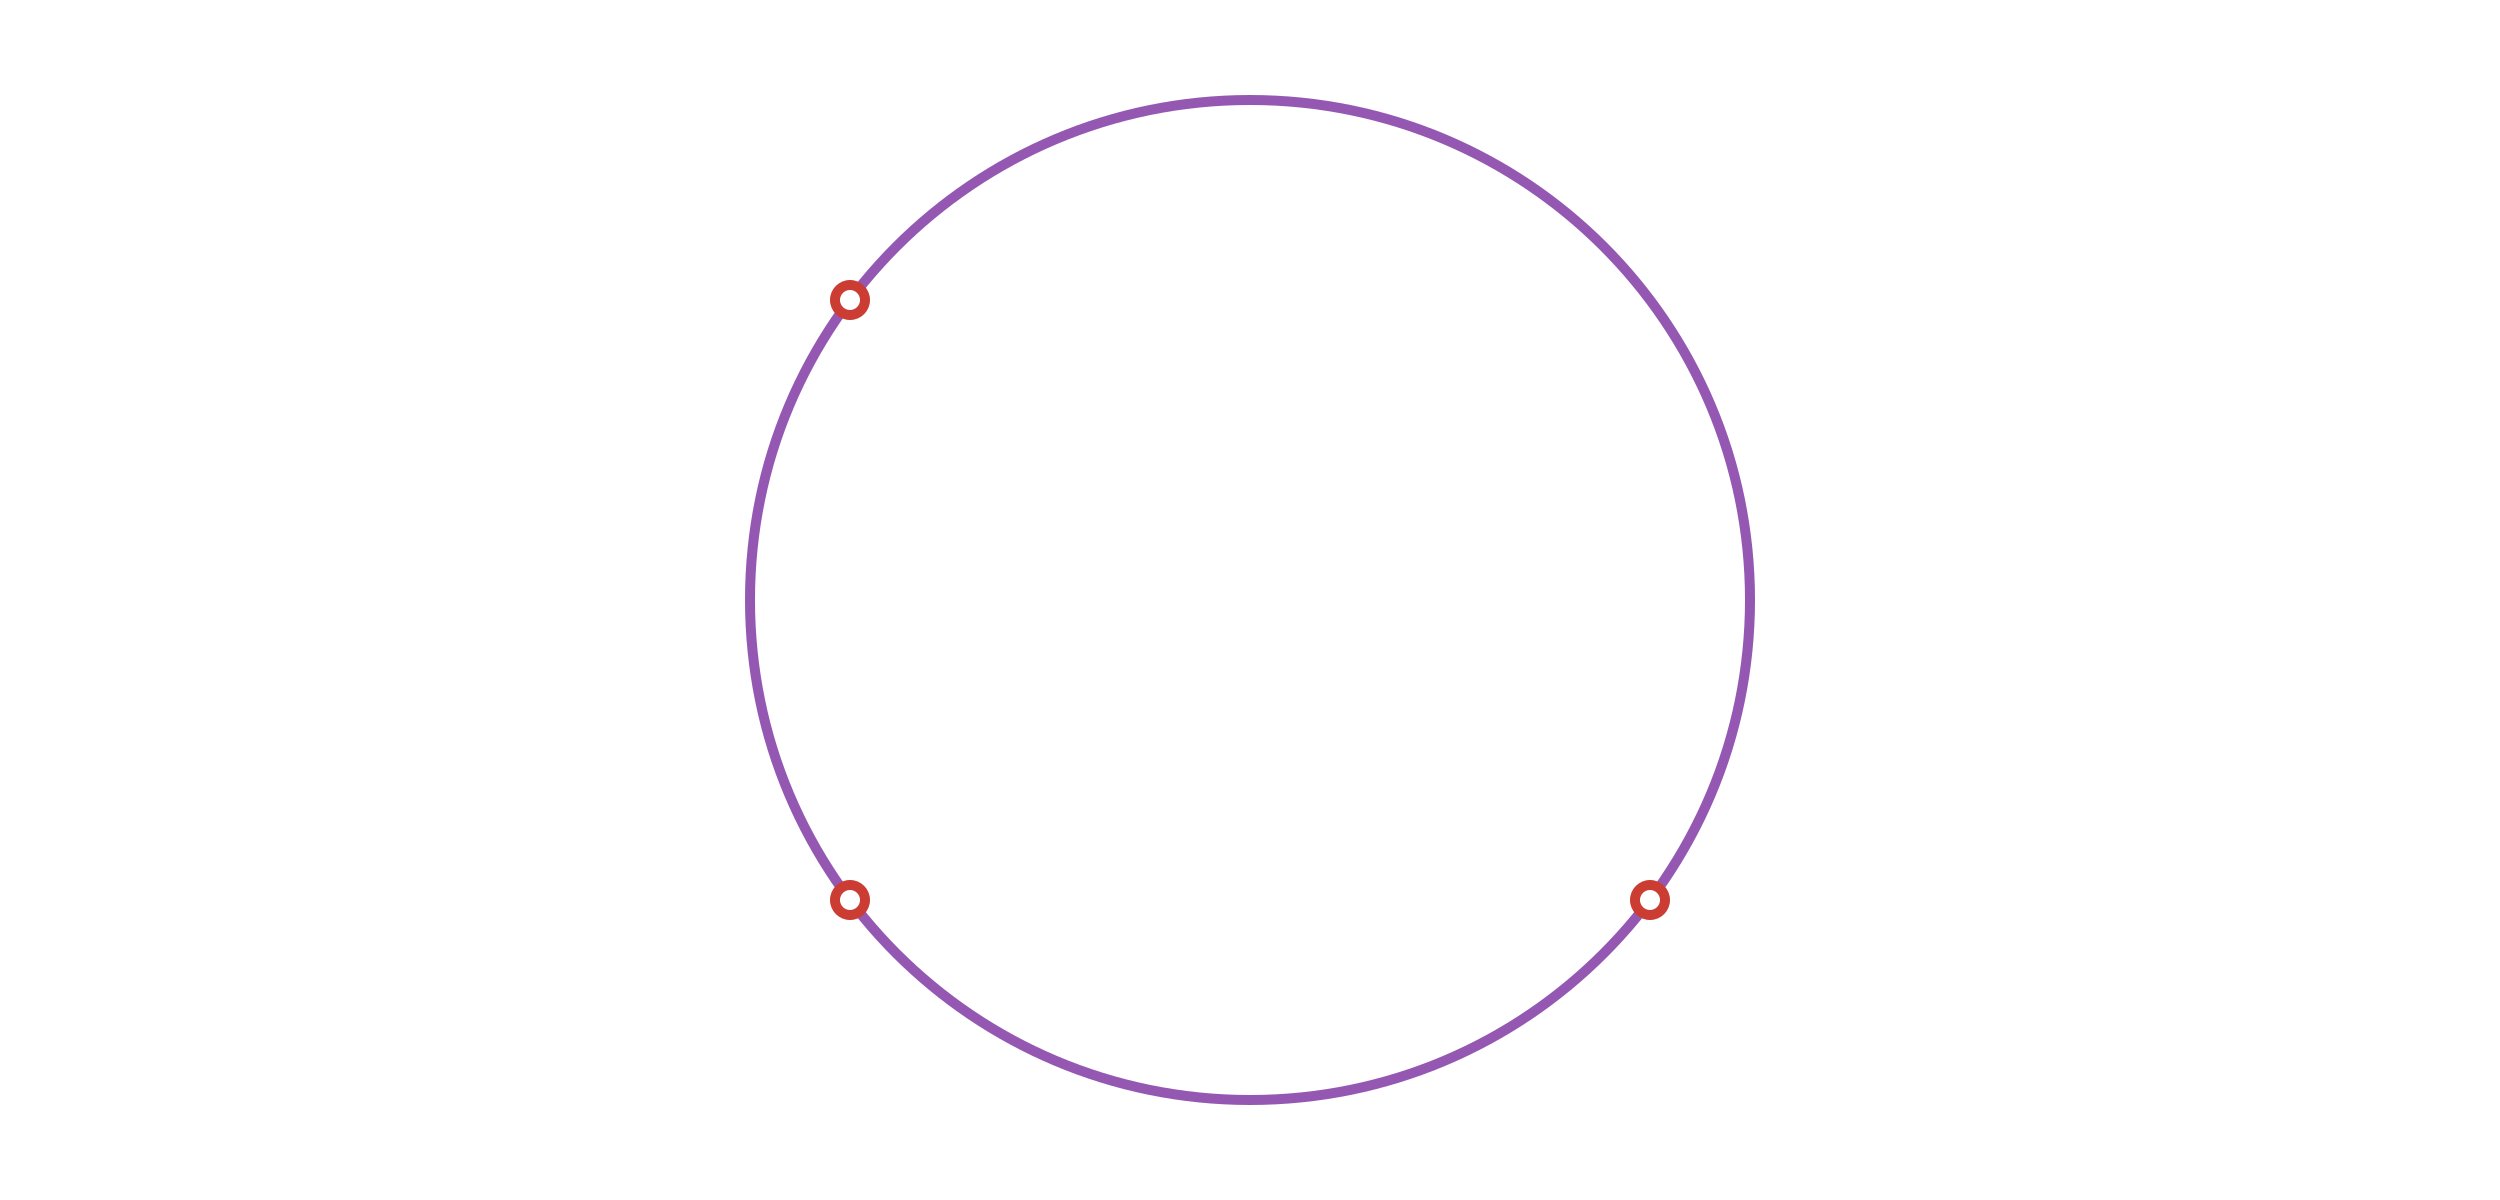
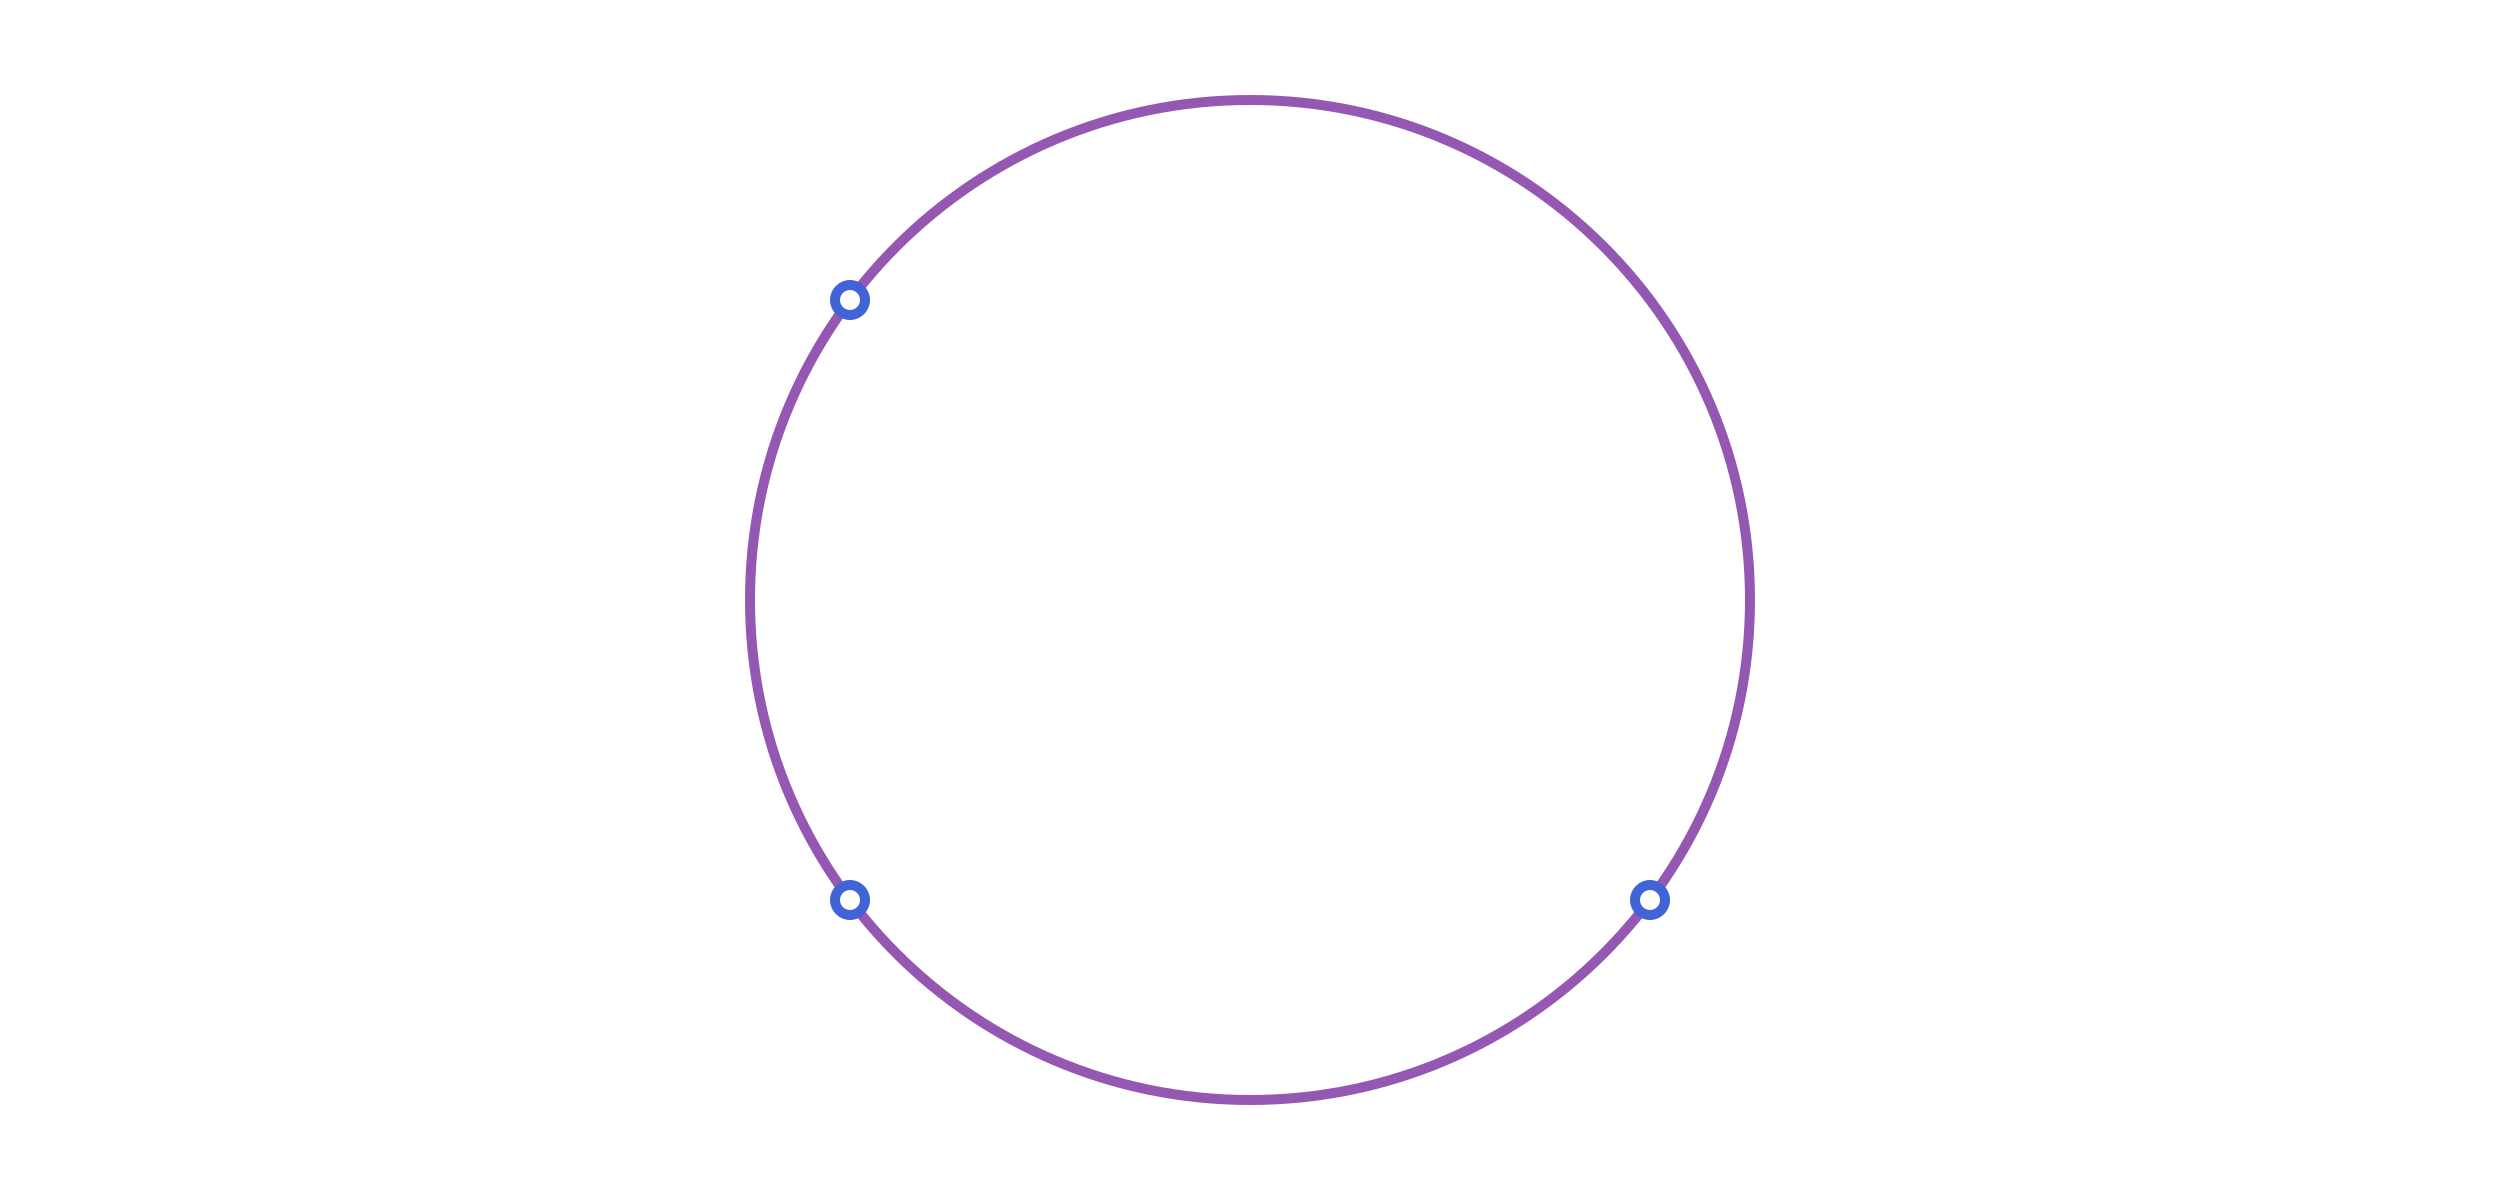
<svg xmlns="http://www.w3.org/2000/svg" width="500" height="240" viewBox="0 0 500 240">
  <path fill="none" stroke-width="2" stroke-linecap="butt" stroke-linejoin="miter" stroke="rgb(58.4%, 34.5%, 69.8%)" stroke-opacity="1" stroke-miterlimit="10" d="M 350 120 C 350 175.227 305.227 220 250 220 C 194.773 220 150 175.227 150 120 C 150 64.773 194.773 20 250 20 C 305.227 20 350 64.773 350 120 Z M 350 120 " />
-   <path fill-rule="nonzero" fill="rgb(100%, 100%, 100%)" fill-opacity="1" stroke-width="2" stroke-linecap="butt" stroke-linejoin="miter" stroke="rgb(79.6%, 23.5%, 20%)" stroke-opacity="1" stroke-miterlimit="10" d="M 173 180 C 173 181.656 171.656 183 170 183 C 168.344 183 167 181.656 167 180 C 167 178.344 168.344 177 170 177 C 171.656 177 173 178.344 173 180 Z M 333 180 C 333 181.656 331.656 183 330 183 C 328.344 183 327 181.656 327 180 C 327 178.344 328.344 177 330 177 C 331.656 177 333 178.344 333 180 Z M 173 60 C 173 61.656 171.656 63 170 63 C 168.344 63 167 61.656 167 60 C 167 58.344 168.344 57 170 57 C 171.656 57 173 58.344 173 60 Z M 173 60 " />
+   <path fill-rule="nonzero" fill="rgb(100%, 100%, 100%)" fill-opacity="1" stroke-width="2" stroke-linecap="butt" stroke-linejoin="miter" stroke="rgb(25.1%, 38.8%, 84.7%)" stroke-opacity="1" stroke-miterlimit="10" d="M 173 180 C 173 181.656 171.656 183 170 183 C 168.344 183 167 181.656 167 180 C 167 178.344 168.344 177 170 177 C 171.656 177 173 178.344 173 180 Z M 333 180 C 333 181.656 331.656 183 330 183 C 328.344 183 327 181.656 327 180 C 327 178.344 328.344 177 330 177 C 331.656 177 333 178.344 333 180 Z M 173 60 C 173 61.656 171.656 63 170 63 C 168.344 63 167 61.656 167 60 C 167 58.344 168.344 57 170 57 C 171.656 57 173 58.344 173 60 Z M 173 60 " />
</svg>
